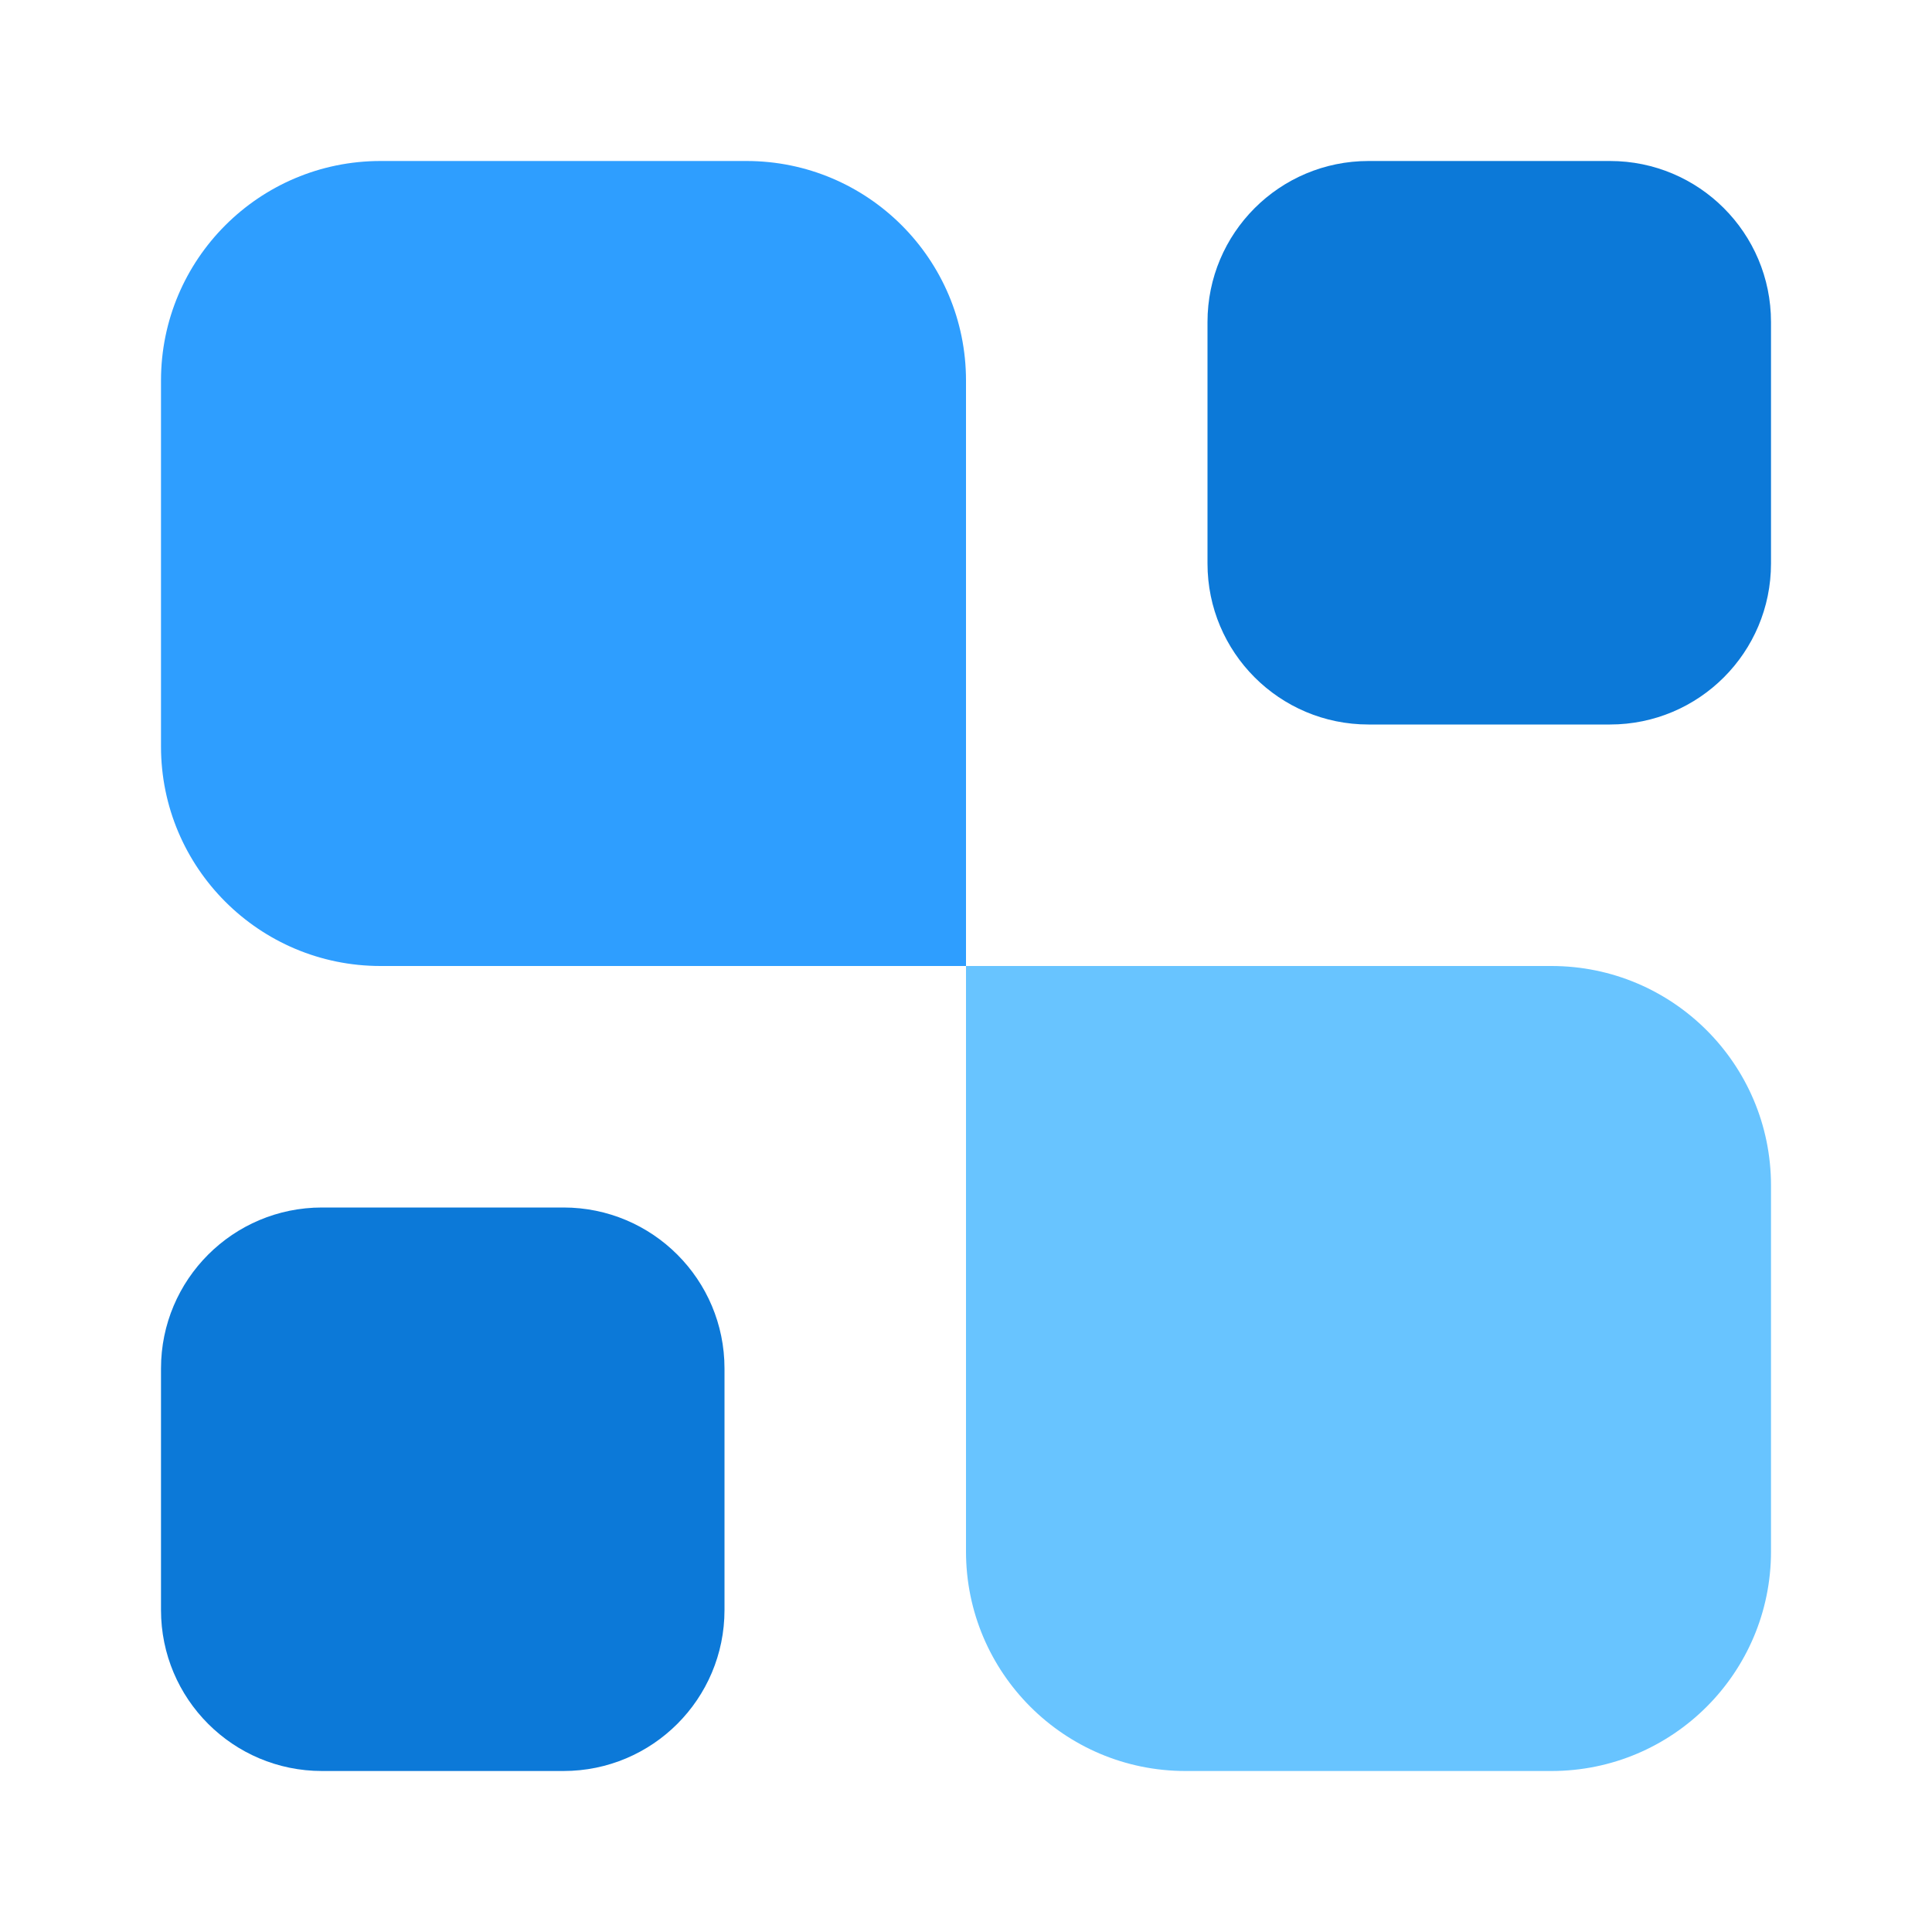
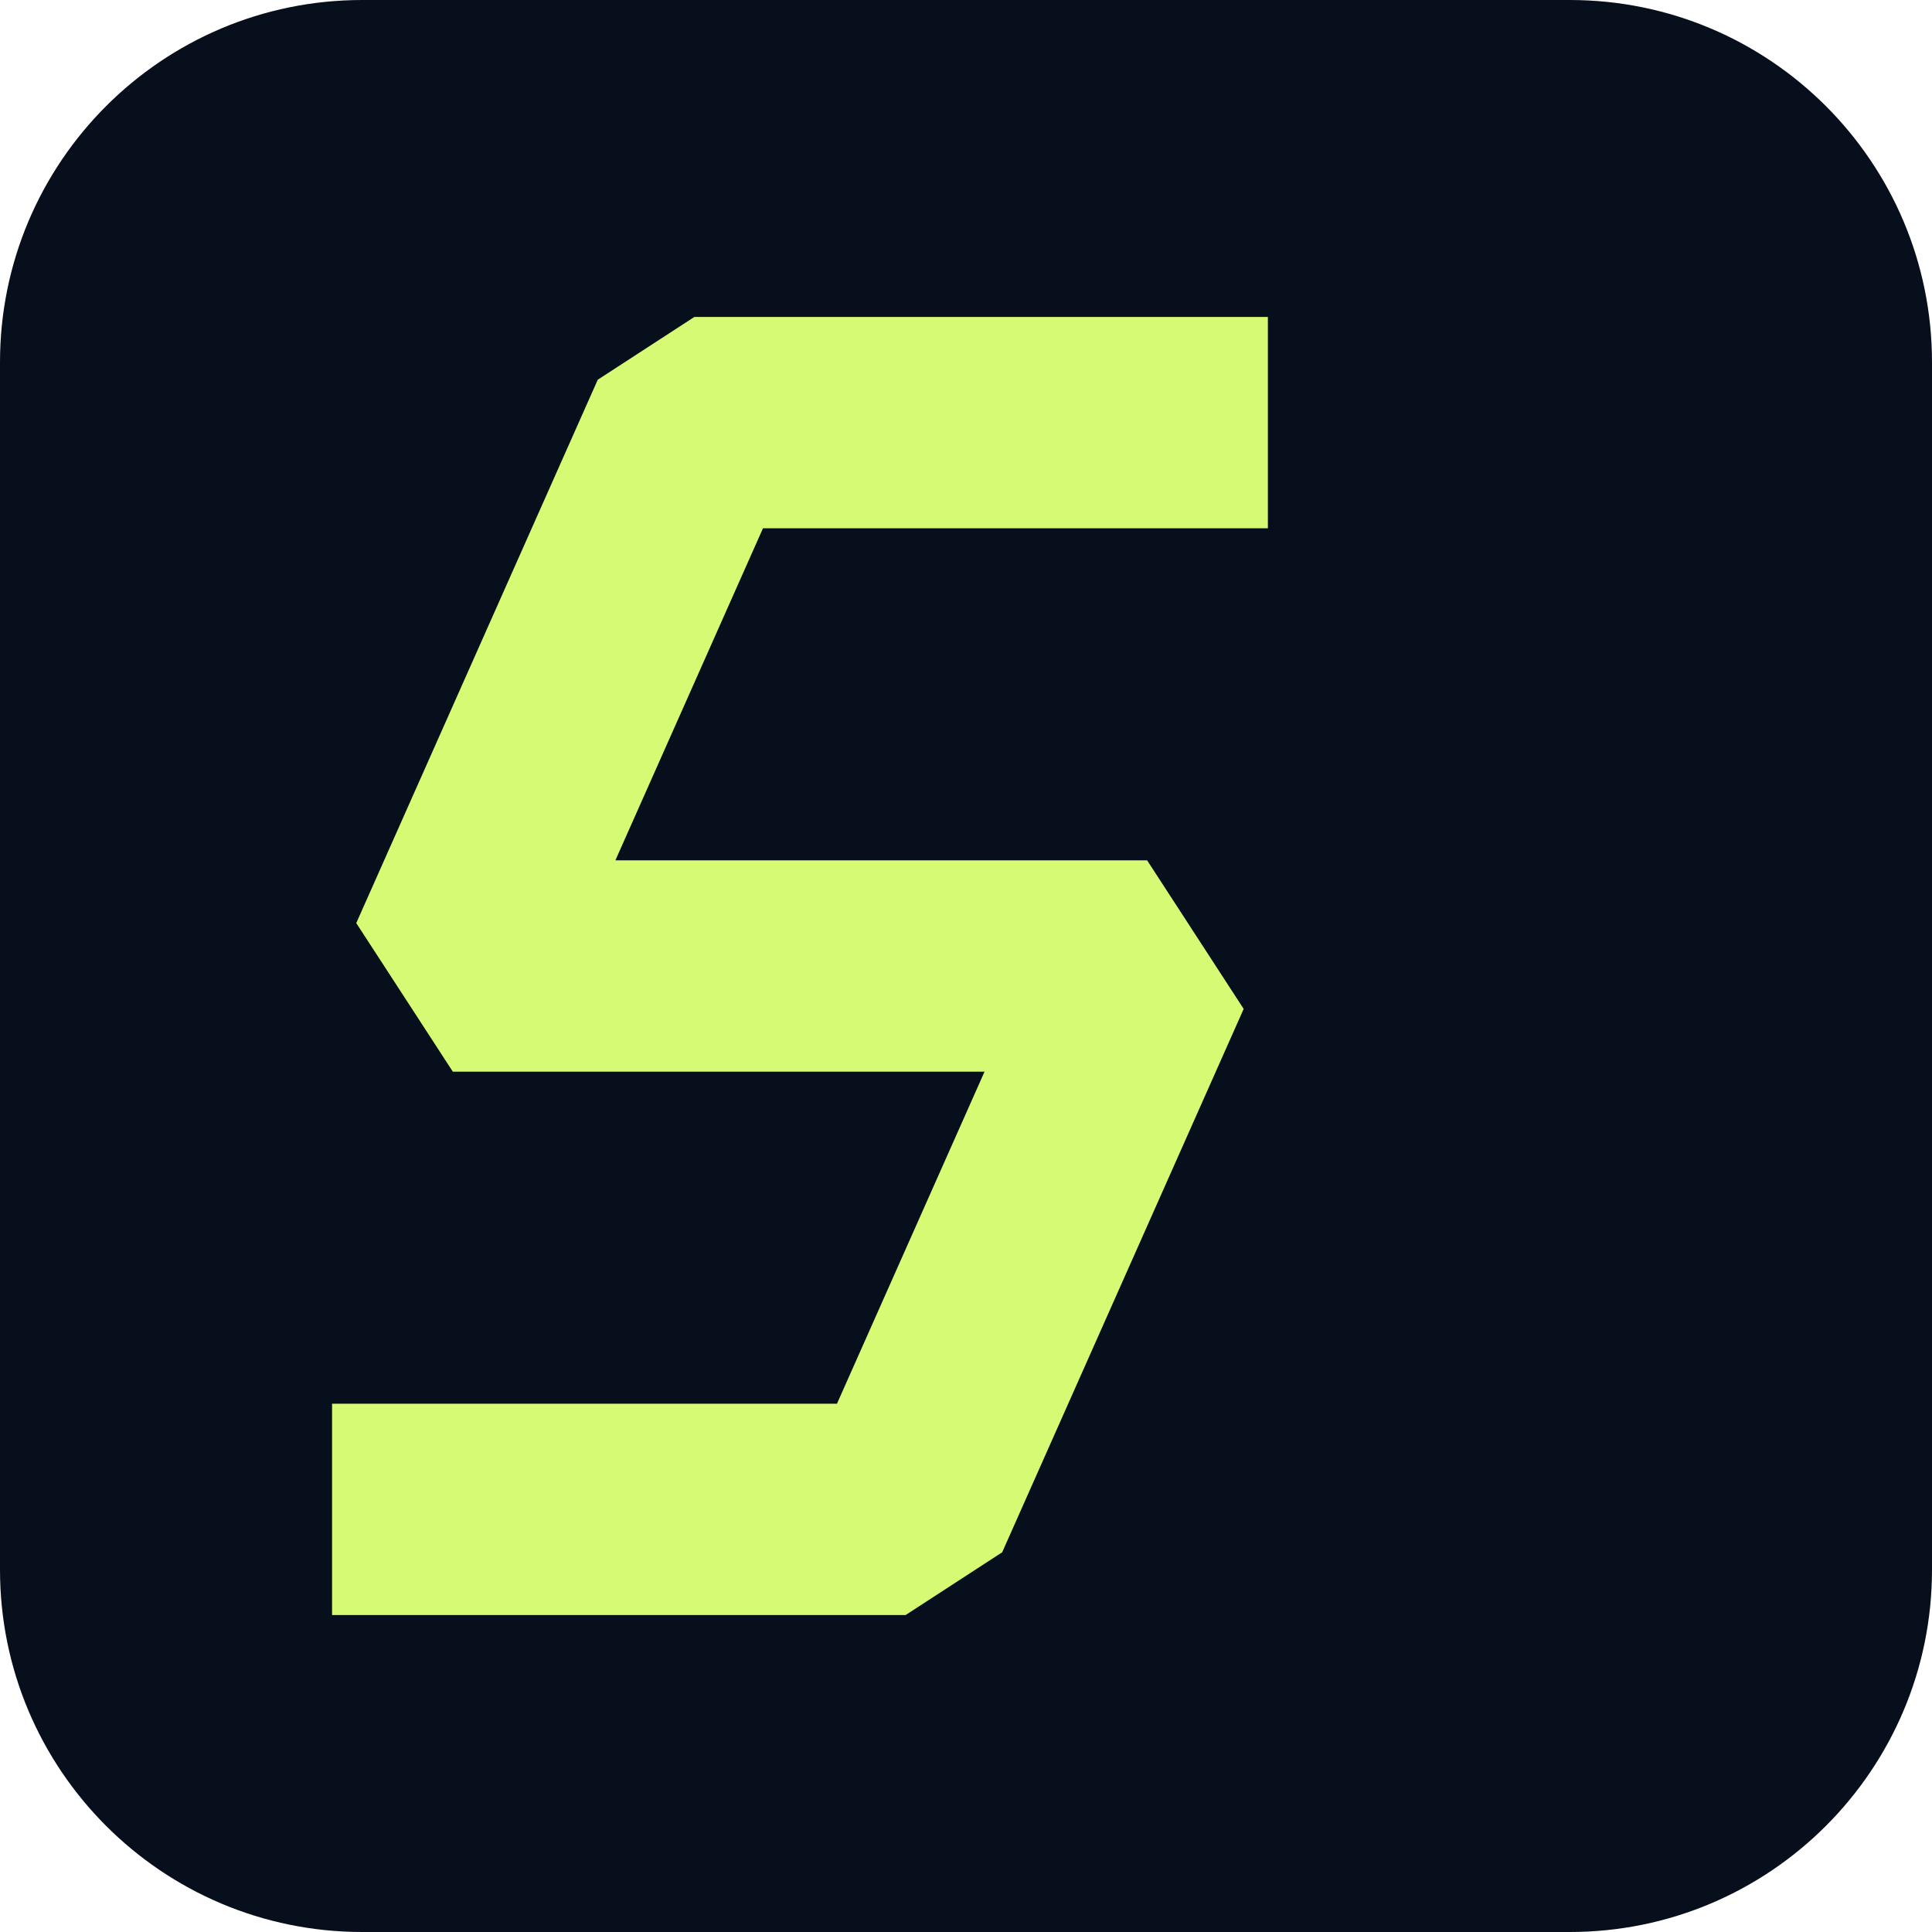
- <svg xmlns="http://www.w3.org/2000/svg" width="24" height="24" viewBox="0 0 24 24" fill="none">
-   <path d="M22 19.273C22 20.779 20.779 22 19.273 22H14.727C13.221 22 12 20.779 12 19.273V12H19.273C20.779 12 22 13.221 22 14.727V19.273Z" fill="#68C4FF" />
-   <path d="M20 2C21.105 2 22 2.895 22 4V7C22 8.105 21.105 9 20 9H17C15.895 9 15 8.105 15 7V4C15 2.895 15.895 2 17 2H20Z" fill="#0C79D8" />
-   <path d="M7 15C8.105 15 9 15.895 9 17V20C9 21.105 8.105 22 7 22H4C2.895 22 2 21.105 2 20V17C2 15.895 2.895 15 4 15H7Z" fill="#0C79D8" />
-   <path d="M12 12H4.727C3.221 12 2 10.779 2 9.273V4.727C2 3.221 3.221 2 4.727 2H9.273C10.779 2 12 3.221 12 4.727V12Z" fill="#2E9EFF" />
+ <svg xmlns="http://www.w3.org/2000/svg" viewBox="0 0 64 64">
+   <rect width="64" height="64" rx="12" fill="#080f1c" />
+   <path d="M42 14H23L15 32h23l-8 18H11" fill="none" stroke="#d7fa74" stroke-width="7" stroke-linejoin="bevel" />
</svg>
